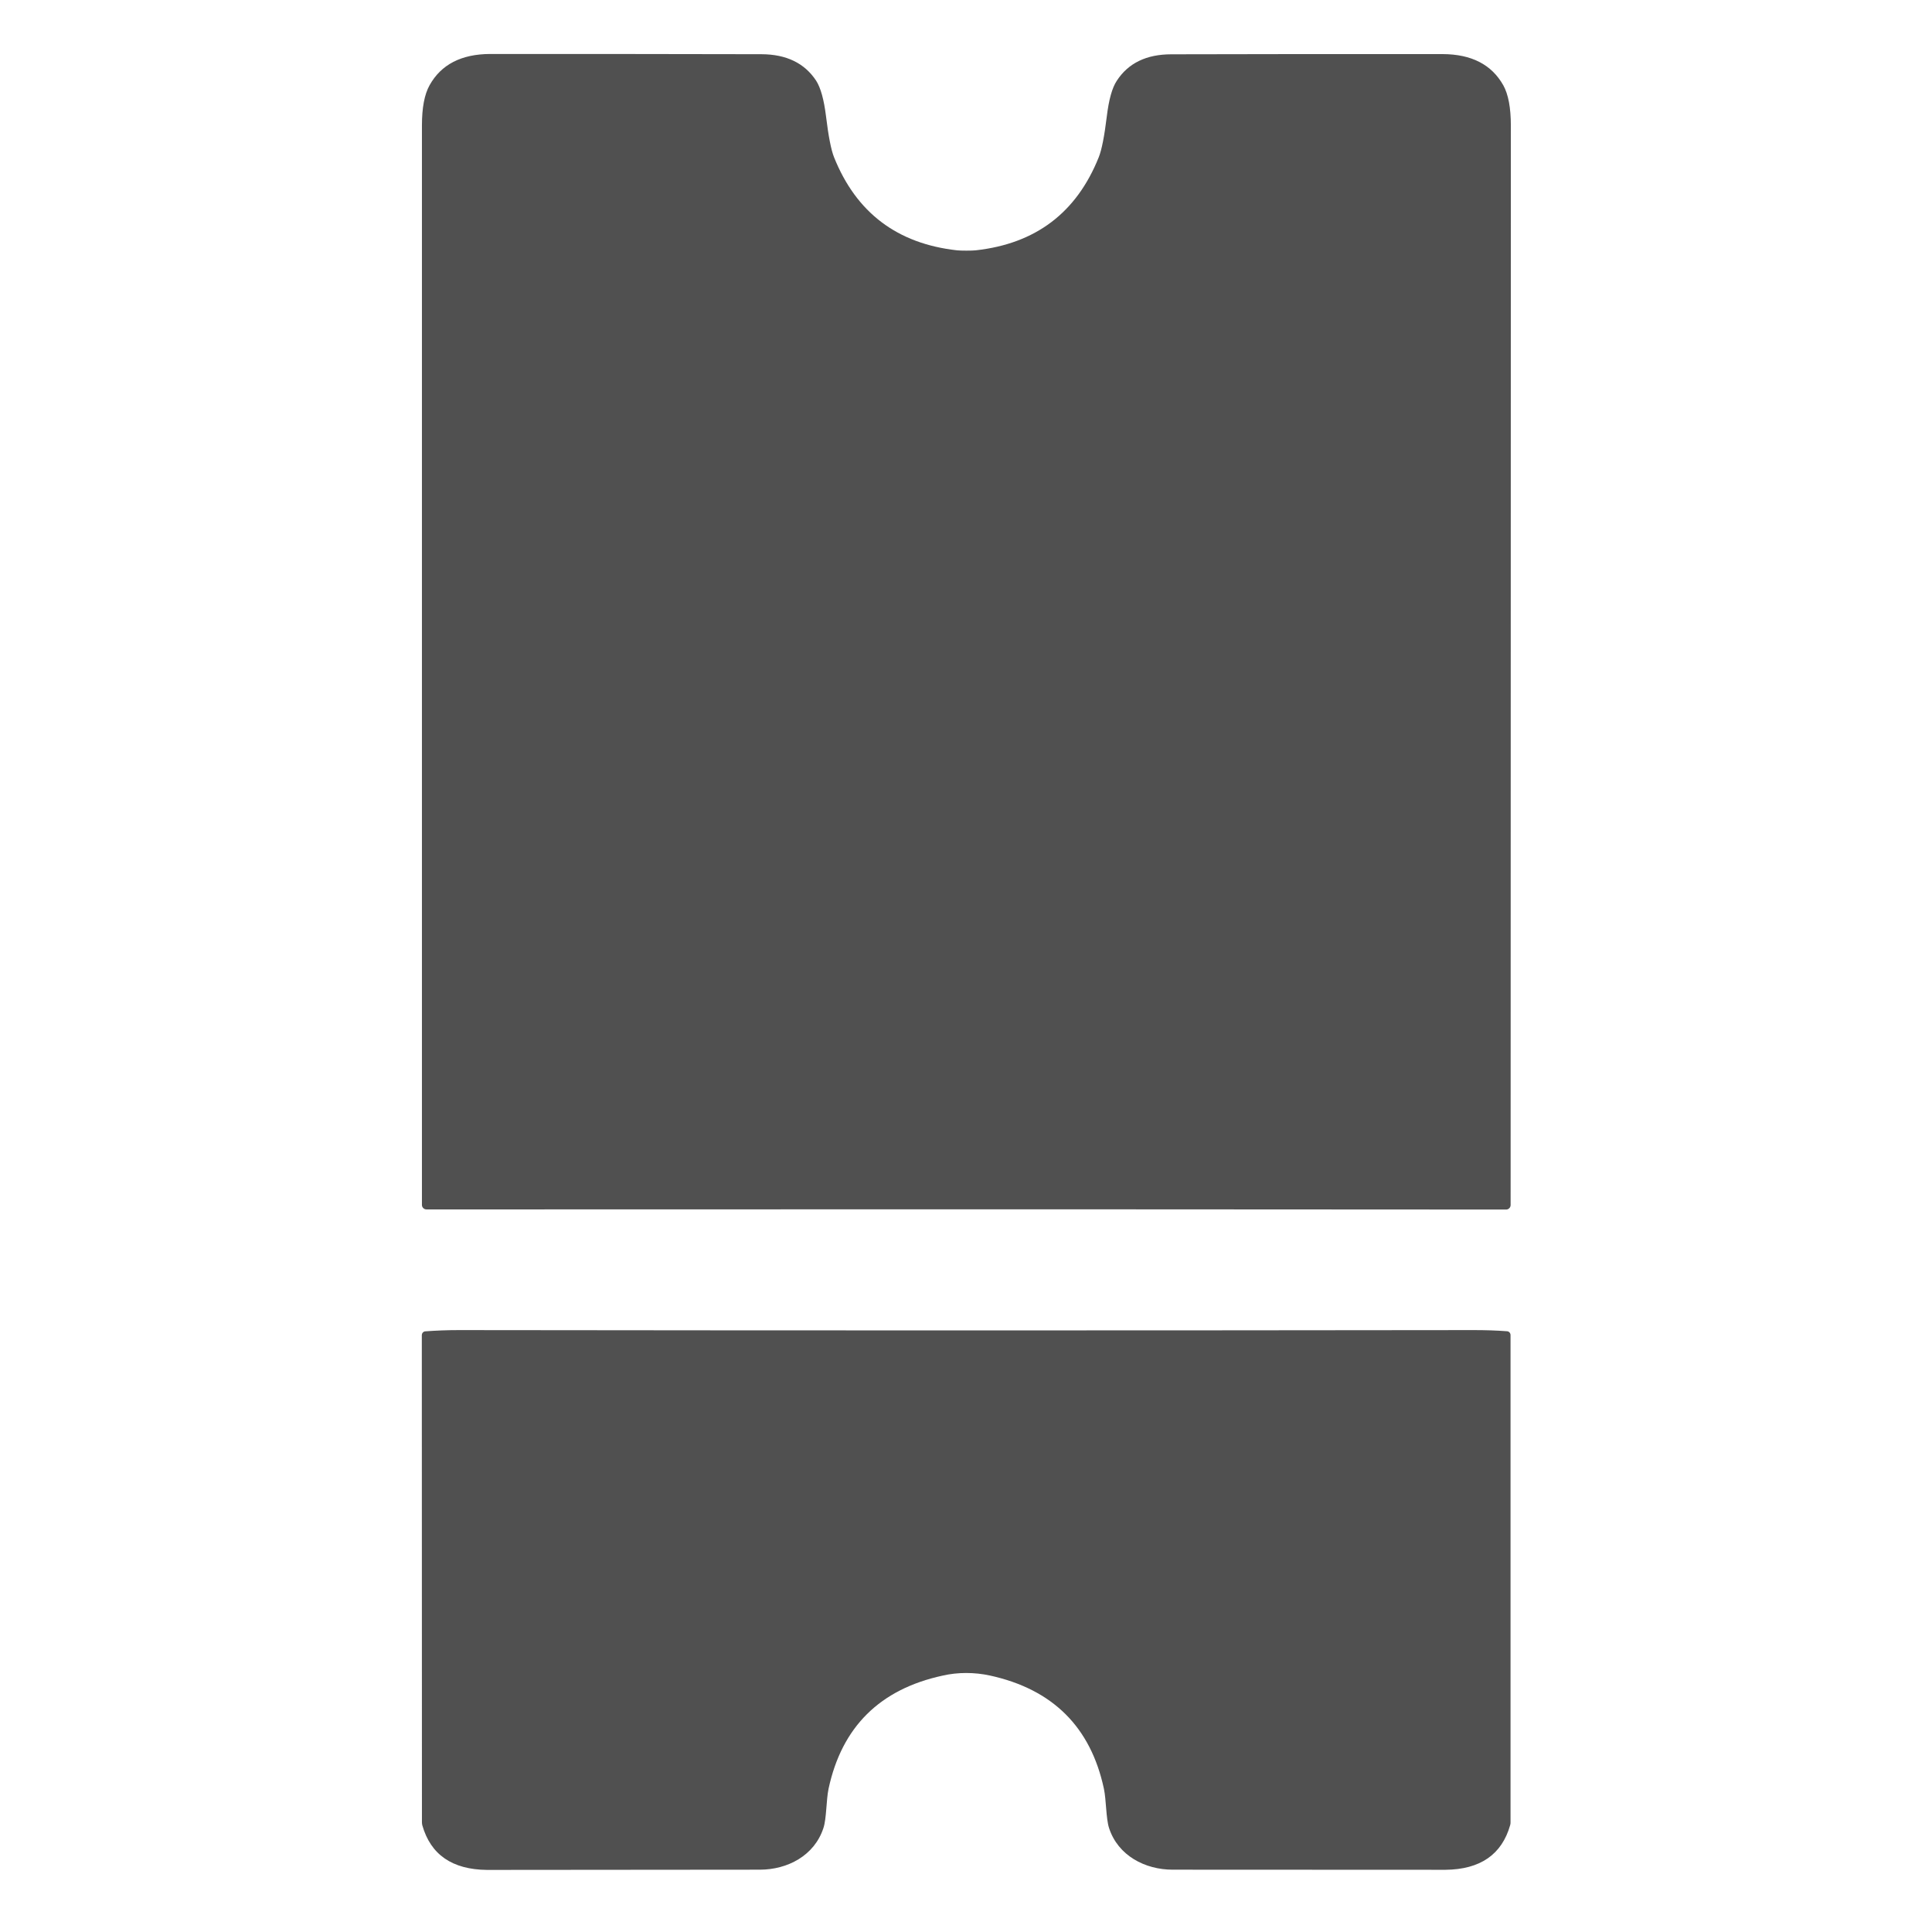
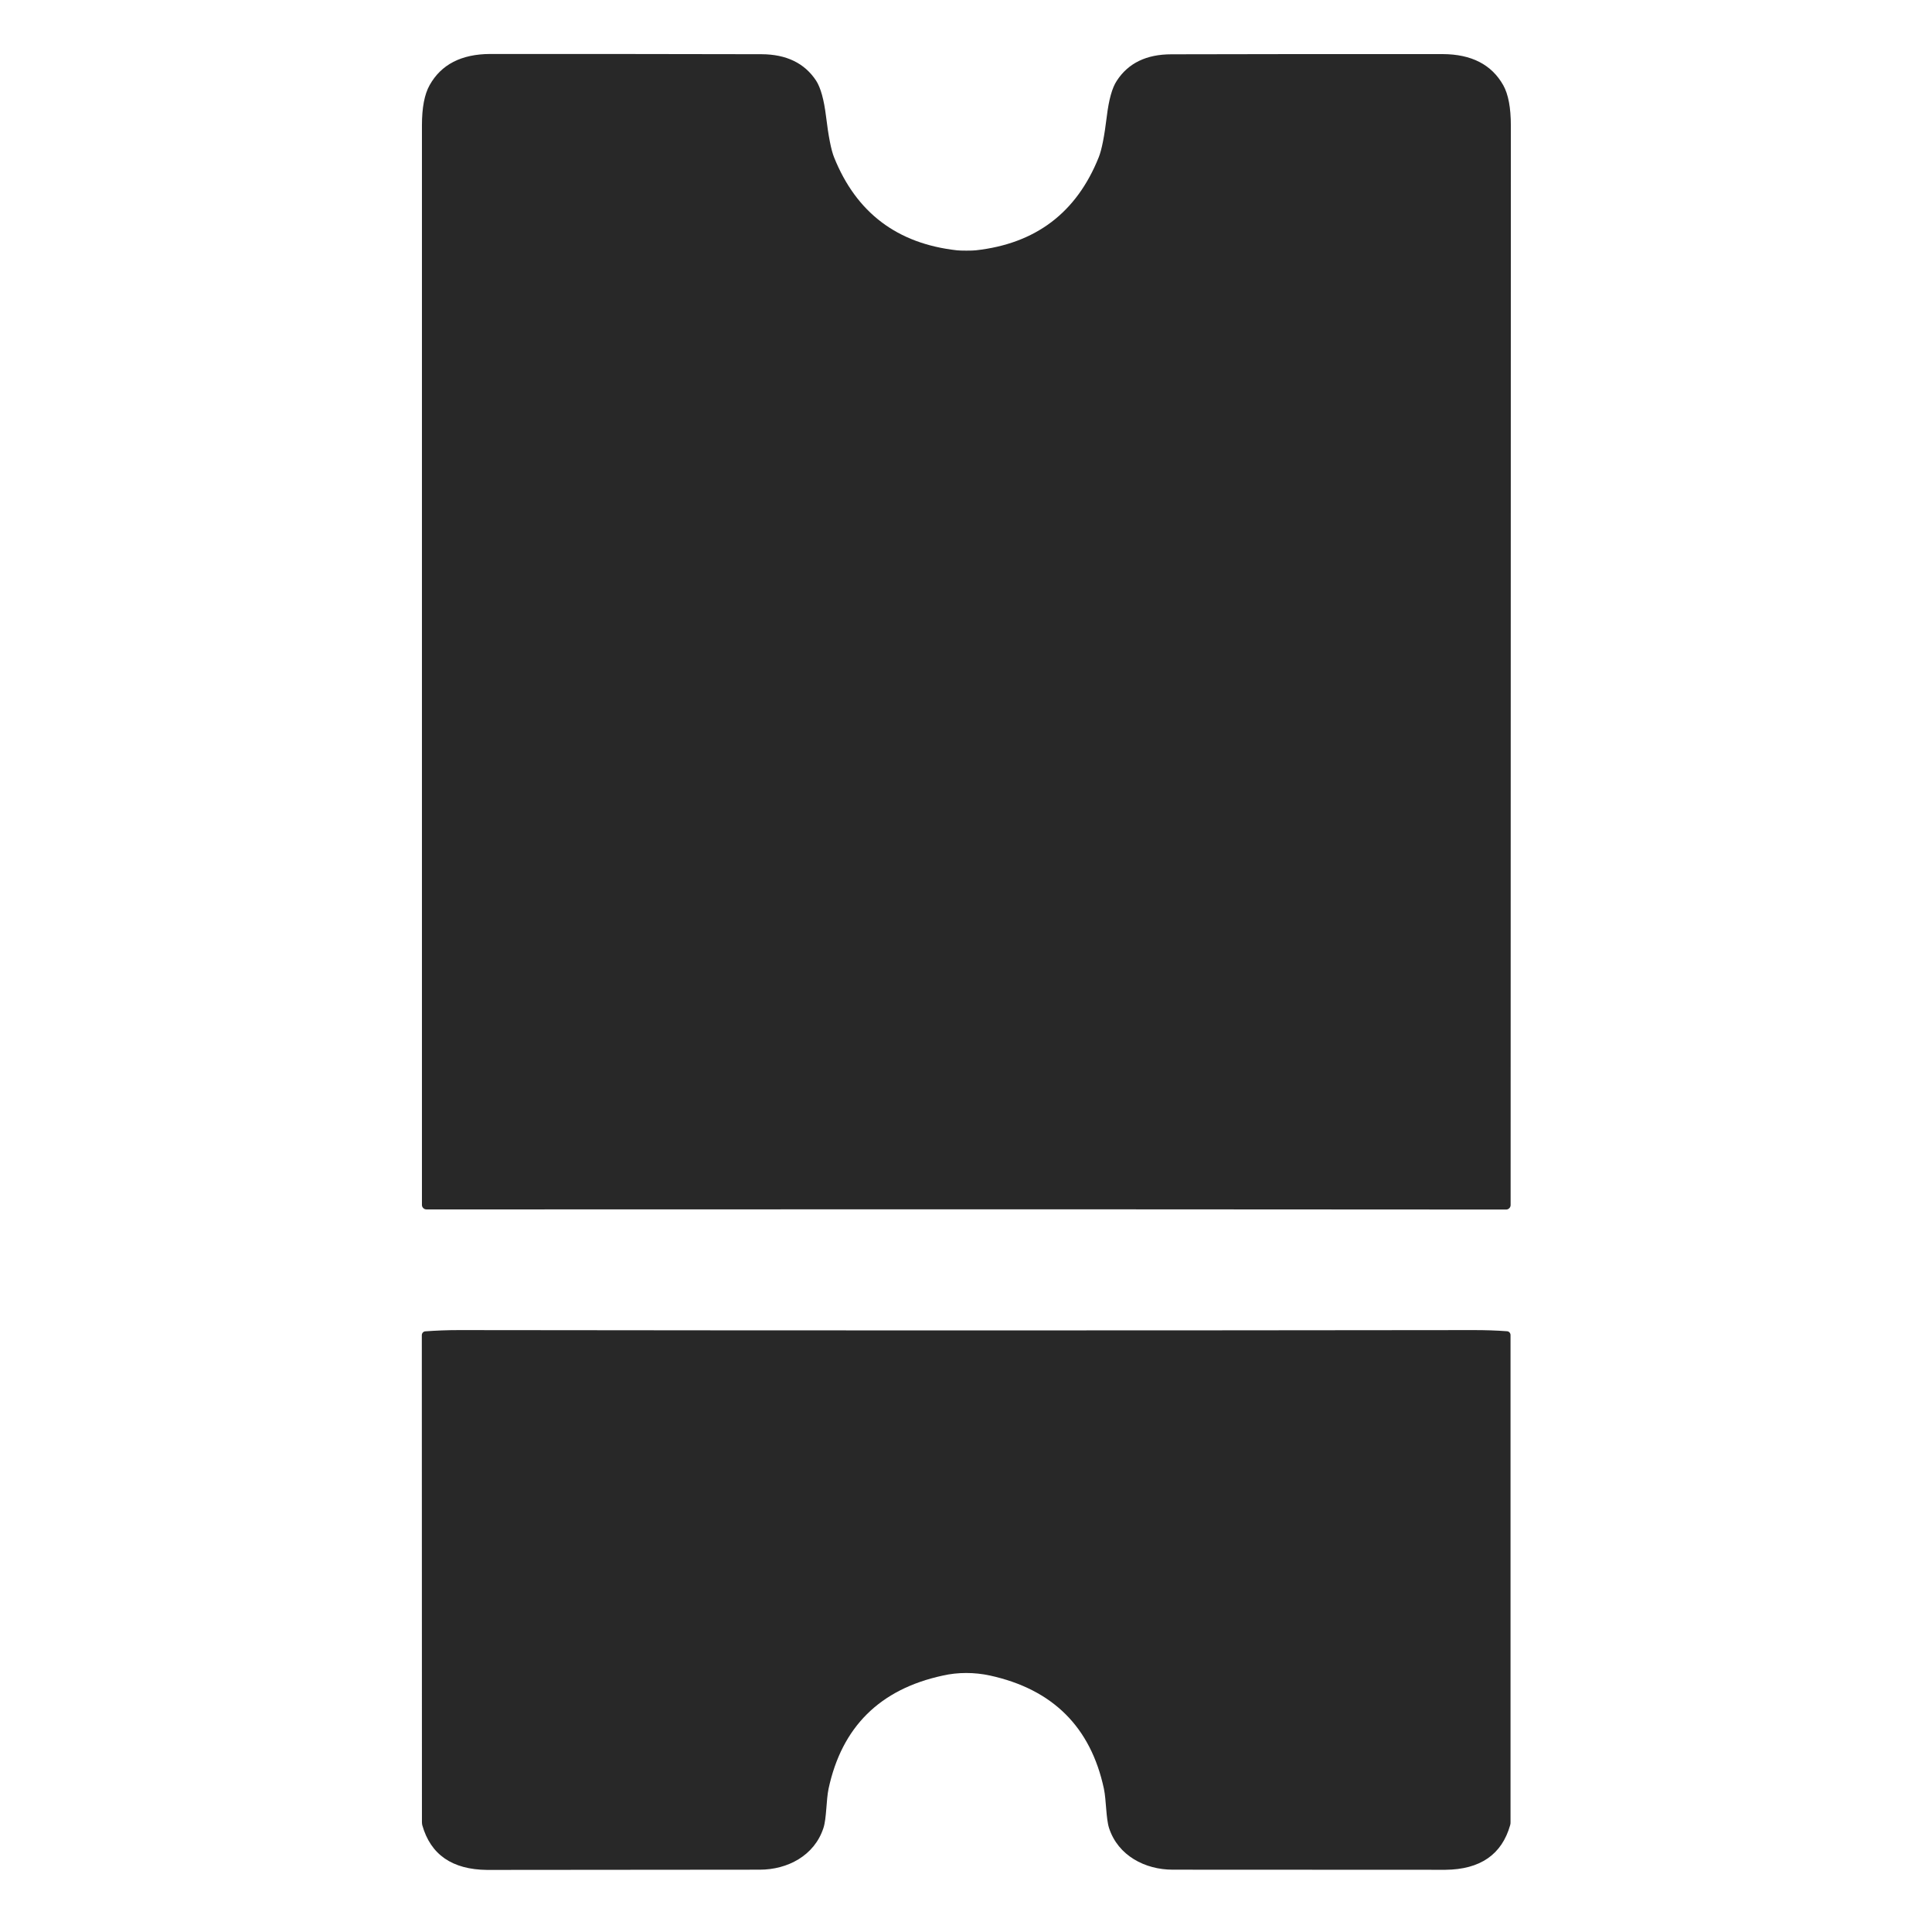
<svg xmlns="http://www.w3.org/2000/svg" width="88" zoomAndPan="magnify" viewBox="0 0 66 66" height="88" preserveAspectRatio="xMidYMid meet" version="1.0">
-   <path fill="#505050" d="M 33.012 8.562 C 33.16 8.562 33.27 8.559 33.336 8.551 C 35.379 8.324 36.777 7.266 37.535 5.371 C 37.637 5.117 37.727 4.656 37.809 3.984 C 37.879 3.406 37.992 2.996 38.152 2.758 C 38.543 2.156 39.164 1.855 40.016 1.855 C 43.055 1.848 46.145 1.844 49.285 1.848 C 50.27 1.852 50.957 2.207 51.355 2.914 C 51.527 3.223 51.613 3.684 51.613 4.289 C 51.609 22.871 51.605 35.164 51.605 41.168 C 51.605 41.25 51.535 41.32 51.453 41.32 C 39.594 41.312 33.445 41.312 33.012 41.312 C 32.578 41.312 26.43 41.312 14.57 41.316 C 14.484 41.316 14.414 41.246 14.414 41.164 L 14.414 4.285 C 14.414 3.68 14.5 3.223 14.676 2.91 C 15.07 2.203 15.762 1.848 16.742 1.844 C 19.887 1.844 22.973 1.844 26.012 1.852 C 26.863 1.855 27.484 2.156 27.879 2.754 C 28.035 2.996 28.148 3.402 28.219 3.98 C 28.301 4.656 28.391 5.117 28.492 5.371 C 29.25 7.266 30.652 8.324 32.691 8.551 C 32.758 8.559 32.867 8.562 33.012 8.562 Z M 33.012 8.562 " fill-opacity="1" fill-rule="nonzero" />
-   <path fill="#505050" d="M 33.008 45.449 C 38.574 45.449 44.352 45.445 50.344 45.438 C 50.734 45.438 51.113 45.449 51.48 45.477 C 51.551 45.48 51.602 45.539 51.602 45.609 L 51.602 62.242 C 51.602 62.277 51.602 62.312 51.59 62.348 C 51.305 63.355 50.566 63.863 49.379 63.875 C 49.359 63.875 46.254 63.875 40.059 63.871 C 39.121 63.871 38.195 63.395 37.887 62.449 C 37.781 62.121 37.793 61.496 37.711 61.105 C 37.258 58.996 35.961 57.707 33.816 57.238 C 33.547 57.18 33.277 57.152 33.008 57.152 C 32.738 57.152 32.469 57.18 32.199 57.242 C 30.055 57.707 28.758 58.996 28.305 61.105 C 28.223 61.496 28.238 62.121 28.129 62.449 C 27.82 63.395 26.898 63.871 25.957 63.871 C 19.766 63.875 16.656 63.879 16.637 63.879 C 15.449 63.867 14.711 63.359 14.426 62.352 C 14.418 62.316 14.414 62.281 14.414 62.246 L 14.41 45.613 C 14.41 45.543 14.461 45.484 14.531 45.48 C 14.902 45.453 15.281 45.438 15.672 45.438 C 21.66 45.445 27.438 45.449 33.008 45.449 Z M 33.008 45.449 " fill-opacity="1" fill-rule="nonzero" />
+   <path fill="#282828" d="M 33.012 8.562 C 33.16 8.562 33.27 8.559 33.336 8.551 C 35.379 8.324 36.777 7.266 37.535 5.371 C 37.637 5.117 37.727 4.656 37.809 3.984 C 37.879 3.406 37.992 2.996 38.152 2.758 C 38.543 2.156 39.164 1.855 40.016 1.855 C 43.055 1.848 46.145 1.844 49.285 1.848 C 50.27 1.852 50.957 2.207 51.355 2.914 C 51.527 3.223 51.613 3.684 51.613 4.289 C 51.609 22.871 51.605 35.164 51.605 41.168 C 51.605 41.25 51.535 41.32 51.453 41.32 C 39.594 41.312 33.445 41.312 33.012 41.312 C 32.578 41.312 26.43 41.312 14.57 41.316 C 14.484 41.316 14.414 41.246 14.414 41.164 L 14.414 4.285 C 14.414 3.68 14.5 3.223 14.676 2.91 C 15.07 2.203 15.762 1.848 16.742 1.844 C 19.887 1.844 22.973 1.844 26.012 1.852 C 26.863 1.855 27.484 2.156 27.879 2.754 C 28.035 2.996 28.148 3.402 28.219 3.98 C 28.301 4.656 28.391 5.117 28.492 5.371 C 29.25 7.266 30.652 8.324 32.691 8.551 C 32.758 8.559 32.867 8.562 33.012 8.562 Z M 33.012 8.562 " fill-opacity="1" fill-rule="nonzero" />
+   <path fill="#282828" d="M 33.008 45.449 C 38.574 45.449 44.352 45.445 50.344 45.438 C 50.734 45.438 51.113 45.449 51.48 45.477 C 51.551 45.48 51.602 45.539 51.602 45.609 L 51.602 62.242 C 51.602 62.277 51.602 62.312 51.59 62.348 C 51.305 63.355 50.566 63.863 49.379 63.875 C 49.359 63.875 46.254 63.875 40.059 63.871 C 39.121 63.871 38.195 63.395 37.887 62.449 C 37.781 62.121 37.793 61.496 37.711 61.105 C 37.258 58.996 35.961 57.707 33.816 57.238 C 33.547 57.18 33.277 57.152 33.008 57.152 C 32.738 57.152 32.469 57.18 32.199 57.242 C 30.055 57.707 28.758 58.996 28.305 61.105 C 28.223 61.496 28.238 62.121 28.129 62.449 C 27.82 63.395 26.898 63.871 25.957 63.871 C 19.766 63.875 16.656 63.879 16.637 63.879 C 15.449 63.867 14.711 63.359 14.426 62.352 C 14.418 62.316 14.414 62.281 14.414 62.246 L 14.41 45.613 C 14.41 45.543 14.461 45.484 14.531 45.48 C 14.902 45.453 15.281 45.438 15.672 45.438 C 21.66 45.445 27.438 45.449 33.008 45.449 Z M 33.008 45.449 " fill-opacity="1" fill-rule="nonzero" />
</svg>
